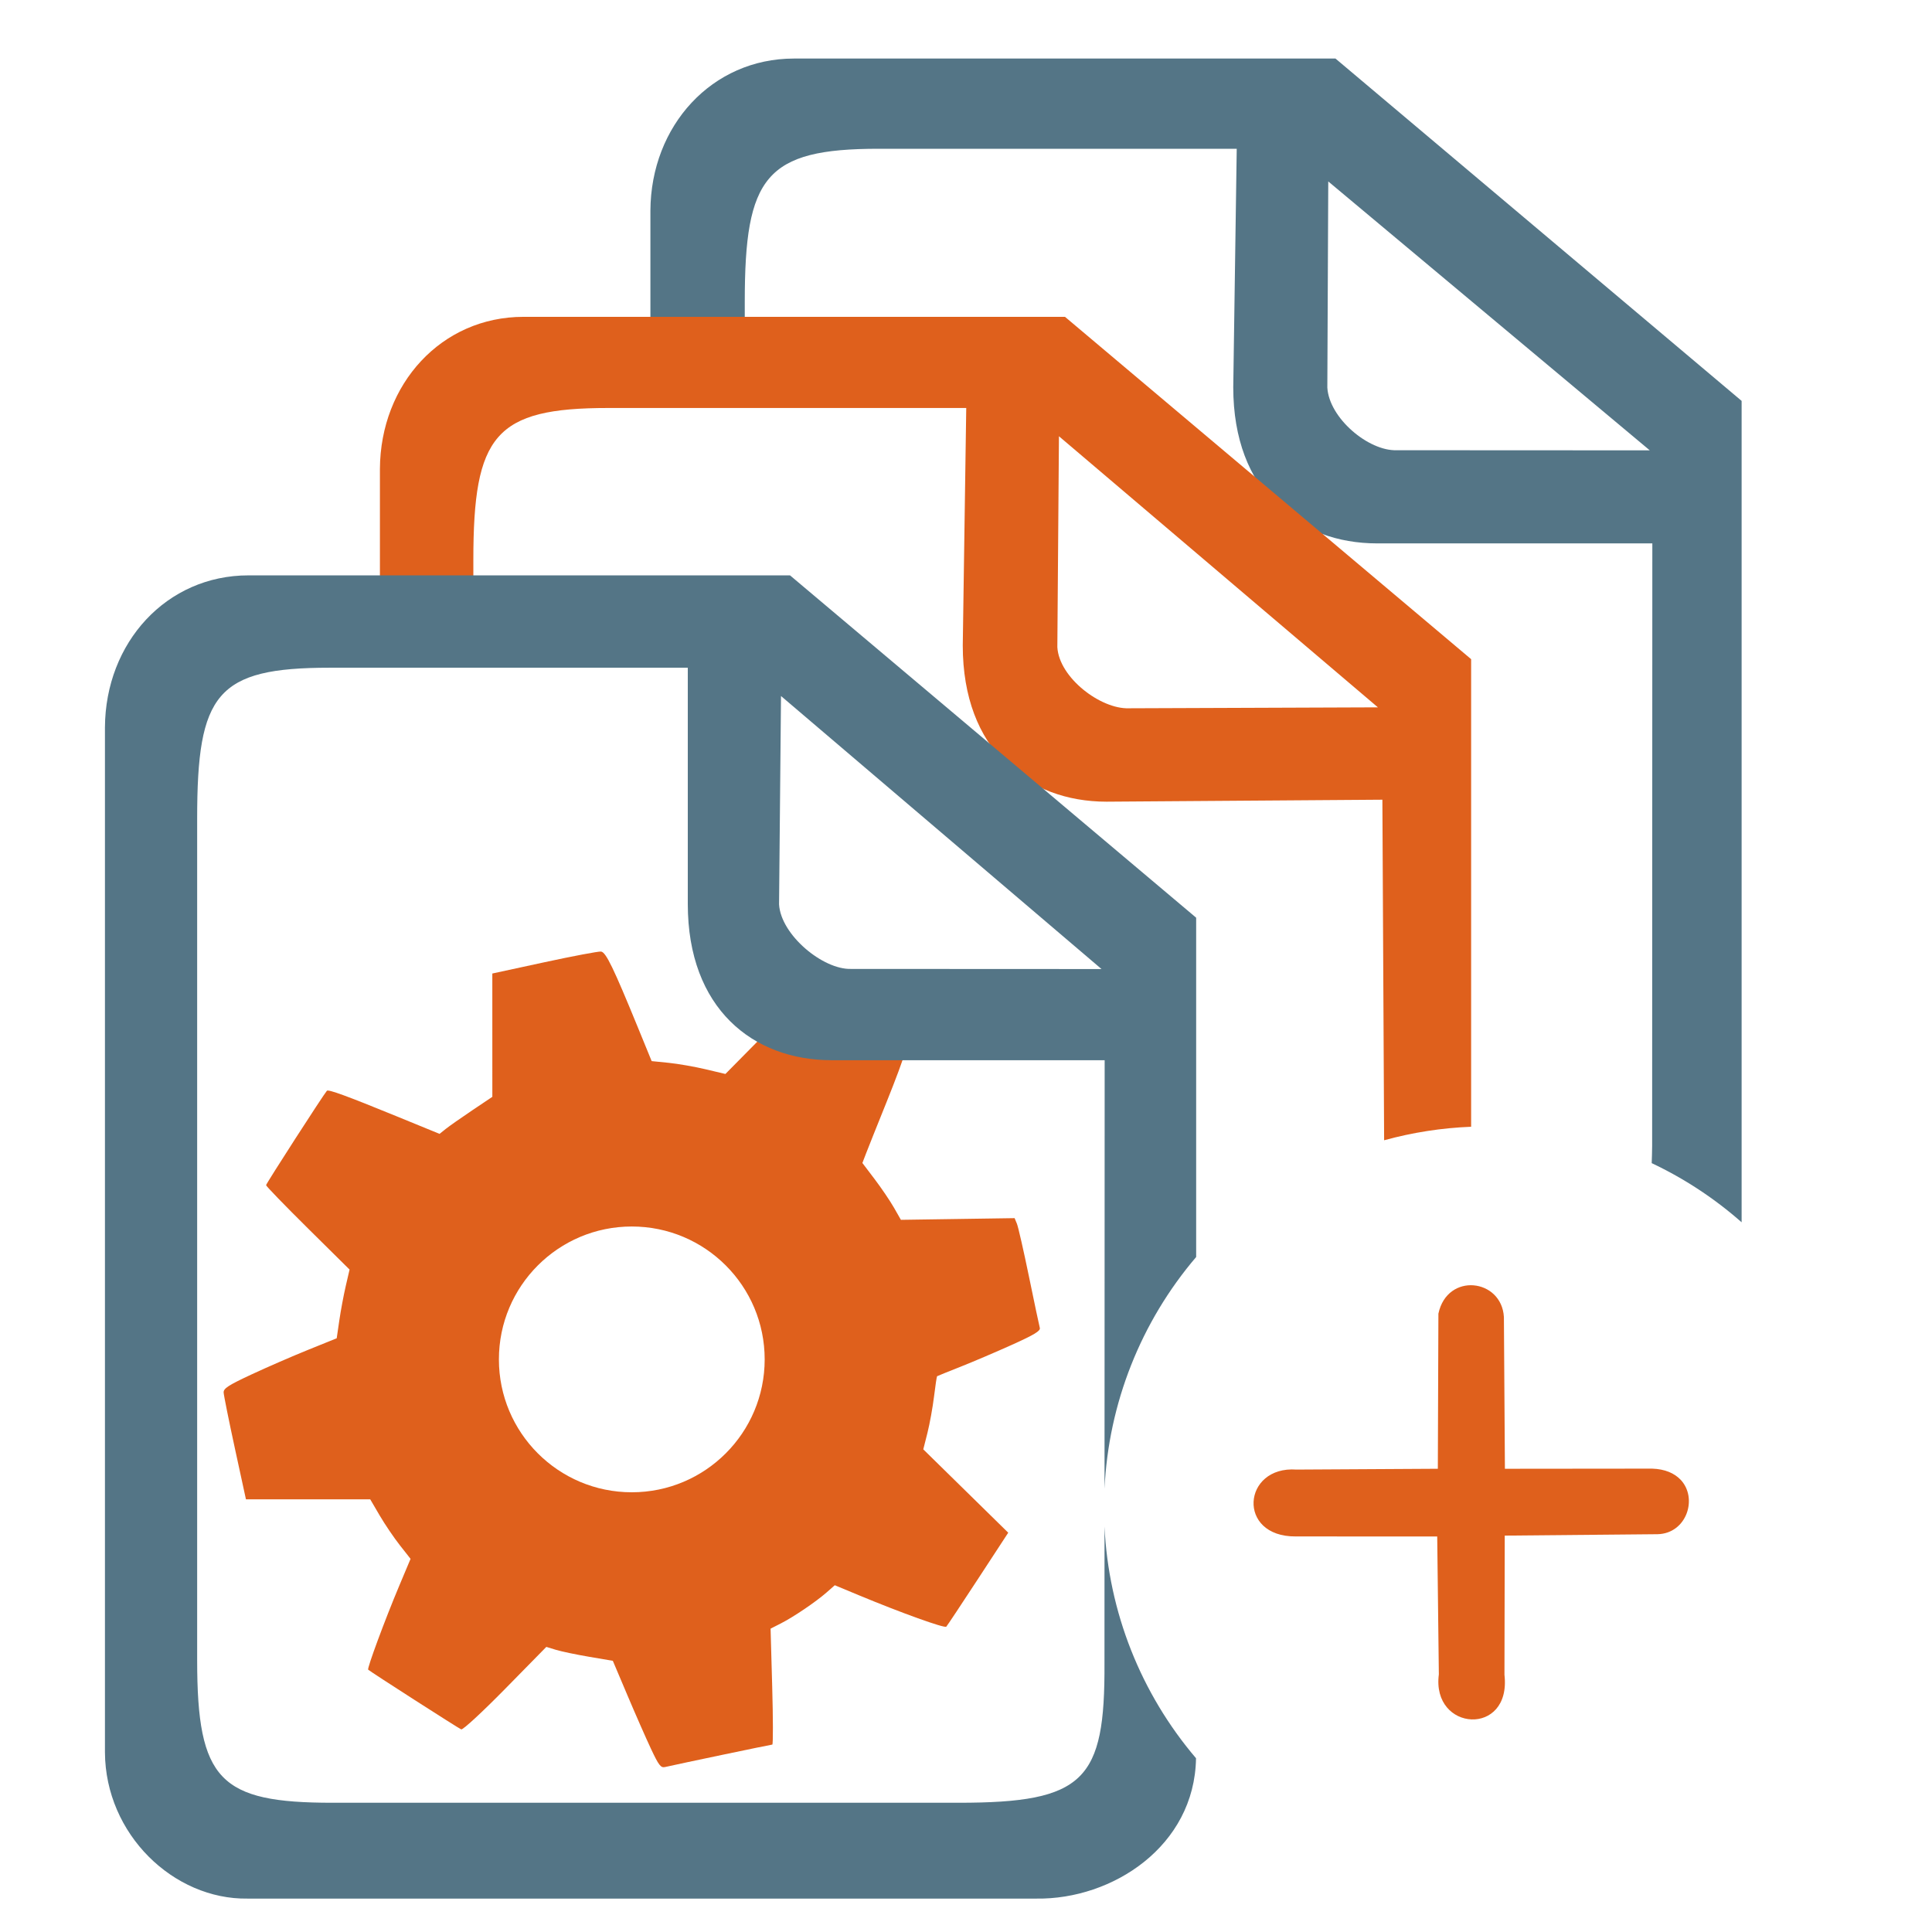
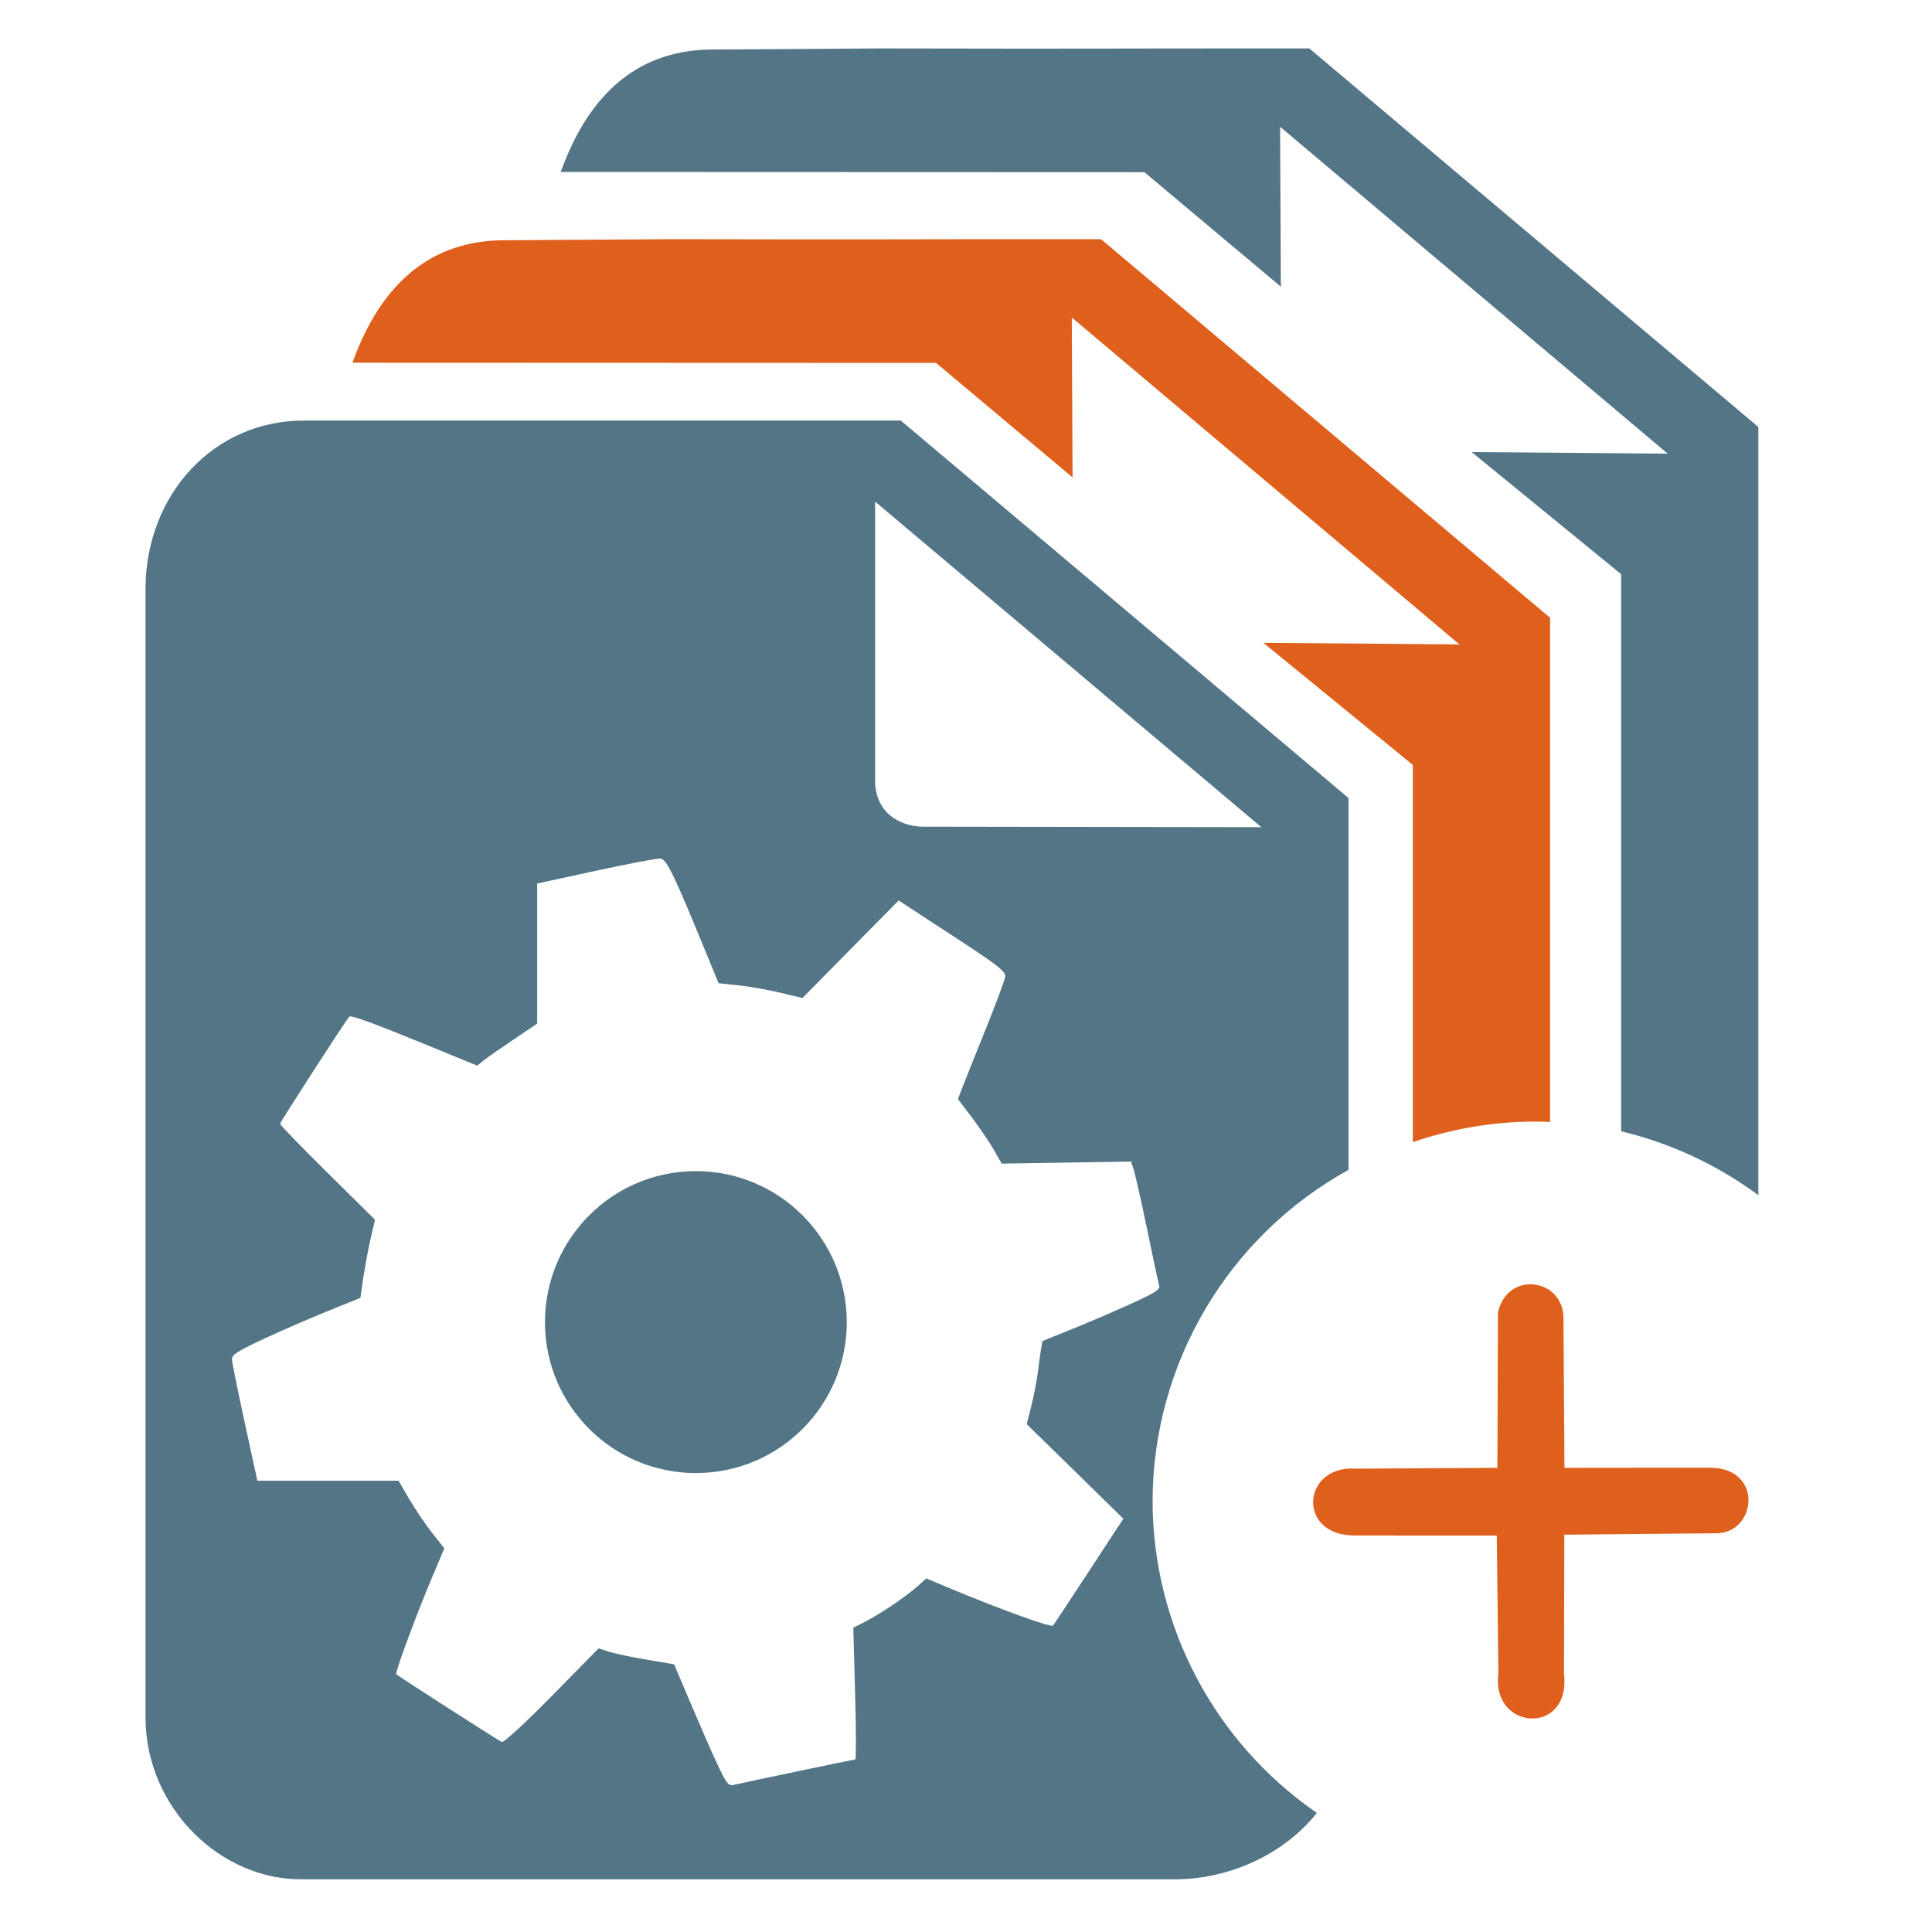
<svg xmlns="http://www.w3.org/2000/svg" width="200mm" height="200mm" viewBox="0 0 200 200" version="1.1" id="svg1" xml:space="preserve">
  <defs id="defs1" />
  <g id="layer1">
-     <path d="m 62.223,98.506 h 0.001 c 0.5,0.065 1.279,1.673 3.831,7.906 l 1.405,3.434 1.767,0.178 c 0.972,0.099 2.689,0.4 3.817,0.667 l 2.05,0.486 4.387,-4.44 4.387,-4.441 4.887,3.191 c 4.151,2.711 4.877,3.274 4.823,3.742 -0.035,0.303 -0.849,2.496 -1.808,4.875 -0.959,2.378 -1.912,4.766 -2.119,5.306 l -0.377,0.981 1.274,1.681 c 0.7,0.925 1.597,2.249 1.993,2.942 l 0.72,1.262 5.885,-0.087 5.886,-0.087 0.239,0.578 c 0.132,0.318 0.695,2.785 1.25,5.483 0.555,2.698 1.059,5.084 1.121,5.303 0.086,0.307 -0.58,0.71 -2.899,1.754 -1.656,0.746 -4.059,1.771 -5.34,2.277 -1.281,0.507 -2.36,0.943 -2.396,0.969 -0.036,0.026 -0.179,0.973 -0.317,2.106 -0.139,1.133 -0.446,2.827 -0.682,3.763 l -0.43,1.701 4.398,4.314 4.396,4.314 -3.121,4.774 c -1.717,2.626 -3.197,4.855 -3.29,4.954 -0.175,0.186 -4.651,-1.423 -9.036,-3.246 l -2.507,-1.043 -0.857,0.752 c -1.109,0.974 -3.411,2.532 -4.743,3.209 l -1.048,0.533 0.168,6 c 0.093,3.3 0.098,6.001 0.012,6.001 -0.133,0 -9.637,1.989 -11.106,2.325 -0.441,0.101 -0.651,-0.173 -1.462,-1.901 -0.521,-1.11 -1.621,-3.611 -2.444,-5.557 l -1.498,-3.538 -2.436,-0.414 c -1.34,-0.227 -2.888,-0.552 -3.442,-0.72 l -1.006,-0.307 -4.251,4.329 c -2.37,2.413 -4.387,4.276 -4.56,4.21 -0.268,-0.103 -9.363,-5.939 -9.632,-6.181 -0.133,-0.119 1.735,-5.165 3.208,-8.666 l 1.18,-2.806 -1.117,-1.421 c -0.614,-0.782 -1.552,-2.168 -2.086,-3.08 l -0.97,-1.658 h -6.434 -6.433 l -1.145,-5.273 c -0.629,-2.9 -1.152,-5.505 -1.165,-5.788 -0.017,-0.424 0.488,-0.752 2.86,-1.858 1.585,-0.739 4.223,-1.888 5.863,-2.551 l 2.982,-1.205 0.268,-1.84 c 0.148,-1.012 0.446,-2.611 0.665,-3.556 l 0.398,-1.717 -4.321,-4.276 c -2.377,-2.352 -4.322,-4.361 -4.322,-4.462 0,-0.153 5.961,-9.403 6.296,-9.769 0.152,-0.167 2.074,0.536 7.16,2.617 l 4.503,1.843 0.646,-0.517 c 0.355,-0.284 1.585,-1.146 2.732,-1.917 l 2.086,-1.401 -0.001,-6.383 -0.001,-6.382 5.396,-1.167 c 2.966,-0.641 5.602,-1.138 5.858,-1.106 z m 3.18,28.461 c -7.597,9e-5 -13.756,6.159 -13.756,13.756 -6.42e-4,7.598 6.158,13.757 13.756,13.757 7.598,-1.1e-4 13.757,-6.16 13.756,-13.757 -9.6e-5,-7.597 -6.159,-13.756 -13.756,-13.756 z" style="fill:#df601c;fill-opacity:1;stroke:none;stroke-width:22.436;stroke-linecap:round;stroke-linejoin:round;stroke-miterlimit:4;stroke-dasharray:none;stroke-dashoffset:0;stroke-opacity:1;paint-order:normal" id="path1" />
-     <path id="path10-3-5" style="fill:#547586;fill-opacity:1;stroke-width:0.839;stroke-dashoffset:20.512" d="M 82.189 6.061 C 73.695 6.061 67.376 13.017 67.33 21.801 L 67.33 39.822 L 77.098 39.822 L 77.098 31.231 C 77.098 18.305 79.229 15.4 90.957 15.4 L 128.026 15.4 L 127.666 40.084 C 127.666 50.89 134.406 56.252 142.556 56.252 L 171.049 56.252 L 171.029 118.629 C 171.033 119.286 170.996 119.807 170.984 120.407 A 39.849 39.849 0 0 1 180.292 126.53 L 180.292 41.499 L 138.248 6.061 L 82.189 6.061 z M 137.501 18.782 L 170.785 46.62 L 144.58 46.607 C 141.665 46.705 137.59 43.285 137.405 40.122 L 137.501 18.782 z " />
-     <path id="path10-3" style="fill:#df601c;fill-opacity:1;stroke-width:0.839;stroke-dashoffset:20.512" d="M 54.188 32.799 C 45.695 32.799 39.375 39.754 39.329 48.539 L 39.329 67.625 L 49.001 67.625 L 49.001 57.969 C 49.001 45.042 51.228 42.235 62.956 42.235 L 100.025 42.235 L 99.665 66.822 C 99.665 77.627 106.405 82.99 114.556 82.99 L 143.104 82.785 L 143.284 118.04 A 39.849 39.849 0 0 1 152.291 116.641 L 152.291 68.237 L 110.248 32.799 L 54.188 32.799 z M 109.622 45.16 L 142.641 73.224 L 116.853 73.321 C 113.939 73.419 109.642 70.16 109.456 66.996 L 109.622 45.16 z " />
-     <path id="path10" style="fill:#547586;fill-opacity:1;stroke-width:0.839;stroke-dashoffset:20.512" d="M 25.723 59.562 C 17.23 59.562 10.91 66.517 10.864 75.301 L 10.864 181.402 C 10.91 189.896 17.979 196.656 25.629 196.542 L 107.287 196.542 C 115.146 196.655 123.668 191.121 123.812 182.012 A 39.849 39.849 0 0 1 114.339 158.031 L 114.335 172.179 C 114.397 184.301 112.287 186.622 99.232 186.621 L 34.417 186.621 C 22.762 186.623 20.41 184.303 20.41 171.867 L 20.41 84.732 C 20.41 71.805 22.403 69.122 34.131 69.122 L 71.2 69.122 L 71.2 93.585 C 71.2 104.39 77.939 109.753 86.09 109.753 L 114.354 109.753 L 114.34 154.107 A 39.849 39.849 0 0 1 123.826 130.125 L 123.826 95 L 81.783 59.562 L 25.723 59.562 z M 80.849 72.051 L 114.028 100.314 L 88.113 100.302 C 85.199 100.4 80.834 96.786 80.648 93.622 L 80.849 72.051 z " />
-     <path id="path15" style="fill:#df601c;fill-opacity:1;stroke:none;stroke-width:5.487;stroke-dasharray:none" d="m 152.553,133.057 c -1.553,-0.129 -3.192,0.779 -3.65,2.932 l -0.059,16.057 -14.625,0.084 c -5.604,-0.408 -6.229,6.966 -0.085,6.922 l 14.646,0.005 0.169,14.273 c -0.779,5.94 7.535,6.481 6.792,0.041 l 0.029,-14.405 15.827,-0.146 c 3.018,-0.072 4.207,-3.761 2.348,-5.672 l -3.9e-4,0.003 c -0.62,-0.637 -1.578,-1.077 -2.92,-1.119 l -15.237,0.015 -0.104,-15.697 c -0.111,-1.996 -1.577,-3.162 -3.13,-3.292 z" />
+     <g id="g2">
+       <path id="path10-35-7-8" style="fill:#547586;fill-opacity:1;stroke-width:0.925;stroke-dashoffset:20.512" d="M 31.453 43.536 C 22.09 43.536 15.113 51.208 15.063 60.892 L 15.063 177.859 C 15.117 187.223 22.907 194.669 31.341 194.543 L 121.36 194.543 C 126.926 194.629 132.79 192.129 136.321 187.673 A 39.31 39.31 0 0 1 119.313 155.389 A 39.31 39.31 0 0 1 139.596 121.104 L 139.596 82.61 L 93.251 43.536 L 31.453 43.536 z M 90.593 51.928 L 130.576 85.63 L 95.726 85.577 C 93.716 85.631 90.798 84.589 90.593 81.102 L 90.593 51.928 z M 68.387 88.874 L 68.386 88.889 L 68.44 88.903 C 69.009 88.984 69.89 90.814 72.789 97.895 L 74.384 101.783 L 76.397 101.999 C 77.501 102.108 79.451 102.451 80.733 102.754 L 83.068 103.315 L 88.046 98.266 L 93.025 93.218 L 98.576 96.84 C 103.292 99.919 104.12 100.559 104.059 101.091 C 104.032 101.418 103.093 103.927 102.002 106.629 C 100.914 109.33 99.829 112.043 99.596 112.656 L 99.163 113.774 L 100.619 115.69 C 101.412 116.743 102.432 118.245 102.884 119.033 L 103.696 120.458 L 110.38 120.35 L 117.065 120.242 L 117.309 120.9 C 117.444 121.265 118.091 124.058 118.721 127.123 C 119.352 130.188 119.936 132.902 120.007 133.151 C 120.115 133.516 119.344 133.948 116.706 135.136 C 114.825 135.983 112.093 137.147 110.637 137.724 C 109.181 138.3 107.966 138.801 107.924 138.828 C 107.897 138.855 107.708 139.935 107.545 141.22 C 107.41 142.508 107.045 144.421 106.777 145.485 L 106.287 147.428 L 111.293 152.323 L 116.286 157.218 L 112.734 162.644 C 110.783 165.625 109.104 168.168 109 168.28 C 108.811 168.496 103.716 166.658 98.735 164.587 L 95.883 163.4 L 94.919 164.265 C 93.66 165.372 91.033 167.132 89.521 167.901 L 88.333 168.502 L 88.522 175.327 C 88.63 179.075 88.63 182.137 88.536 182.137 C 88.401 182.137 77.591 184.397 75.922 184.781 C 75.419 184.89 75.178 184.592 74.257 182.627 C 73.665 181.369 72.423 178.517 71.489 176.306 L 69.784 172.292 L 67.015 171.816 C 65.494 171.572 63.743 171.199 63.113 171.004 L 61.966 170.642 L 57.141 175.551 C 54.451 178.292 52.149 180.409 51.953 180.333 C 51.661 180.225 41.322 173.587 41.017 173.312 C 40.881 173.177 42.979 167.444 44.653 163.468 L 45.995 160.279 L 44.723 158.671 C 44.025 157.784 42.969 156.209 42.36 155.176 L 41.256 153.287 L 33.942 153.287 L 26.642 153.287 L 25.341 147.301 C 24.626 144.007 24.026 141.051 24.012 140.728 C 23.993 140.247 24.572 139.873 27.27 138.617 C 29.072 137.776 32.064 136.477 33.927 135.722 L 37.311 134.353 L 37.606 132.256 C 37.795 131.106 38.112 129.3 38.361 128.228 L 38.824 126.269 L 33.915 121.416 C 31.214 118.745 28.993 116.456 28.993 116.34 C 28.993 116.151 35.772 105.666 36.153 105.25 C 36.342 105.061 38.499 105.851 44.278 108.215 L 49.396 110.313 L 50.138 109.725 C 50.541 109.398 51.938 108.429 53.243 107.558 L 55.605 105.964 L 55.605 98.706 L 55.605 91.462 L 61.73 90.132 C 65.101 89.405 68.096 88.839 68.387 88.874 z M 72.036 121.235 C 63.406 121.235 56.415 128.24 56.415 136.87 C 56.414 145.501 63.406 152.491 72.036 152.491 C 80.667 152.491 87.657 145.501 87.657 136.87 C 87.657 128.24 80.666 121.235 72.036 121.235 z " />
+       <path id="path10-3-0-8" style="fill:#df601c;fill-opacity:1;stroke-width:0.938;stroke-dashoffset:20.512" d="M 69.548 24.76 L 52.321 24.87 C 44.76 24.857 39.513 29.142 36.484 37.548 L 96.904 37.57 L 111.032 49.426 L 110.951 32.867 L 151.076 66.709 L 130.786 66.546 L 146.257 79.186 L 146.257 118.231 A 39.31 39.31 0 0 1 158.766 116.104 A 39.31 39.31 0 0 1 160.463 116.145 L 160.463 63.949 L 113.98 24.76 C 88.076 24.752 95.452 24.814 69.548 24.76 z " />
+       <path id="path10-3-0-8-5" style="fill:#547586;fill-opacity:1;stroke-width:0.938;stroke-dashoffset:20.512" d="M 91.11 5.013 L 73.882 5.123 C 66.321 5.109 61.074 9.394 58.045 17.8 L 118.465 17.822 L 132.594 29.679 L 132.512 13.119 L 172.637 46.961 L 152.347 46.799 L 167.818 59.439 L 167.819 117.11 A 39.31 39.31 0 0 1 182.024 123.724 L 182.024 44.202 L 135.541 5.013 C 109.637 5.005 117.013 5.067 91.11 5.013 z " />
+       <path id="path15" style="fill:#df601c;fill-opacity:1;stroke:none;stroke-width:5.487;stroke-dasharray:none" d="m 158.718,132.961 c -1.553,-0.129 -3.192,0.779 -3.65,2.932 l -0.059,16.057 -14.625,0.084 c -5.604,-0.408 -6.229,6.966 -0.085,6.922 l 14.646,0.005 0.169,14.273 c -0.779,5.94 7.535,6.481 6.792,0.041 l 0.029,-14.405 15.827,-0.146 c 3.018,-0.072 4.207,-3.761 2.348,-5.672 l -3.9e-4,0.003 c -0.62,-0.637 -1.578,-1.077 -2.92,-1.119 l -15.237,0.015 -0.104,-15.697 c -0.111,-1.996 -1.577,-3.162 -3.13,-3.292 z" />
+     </g>
  </g>
</svg>
